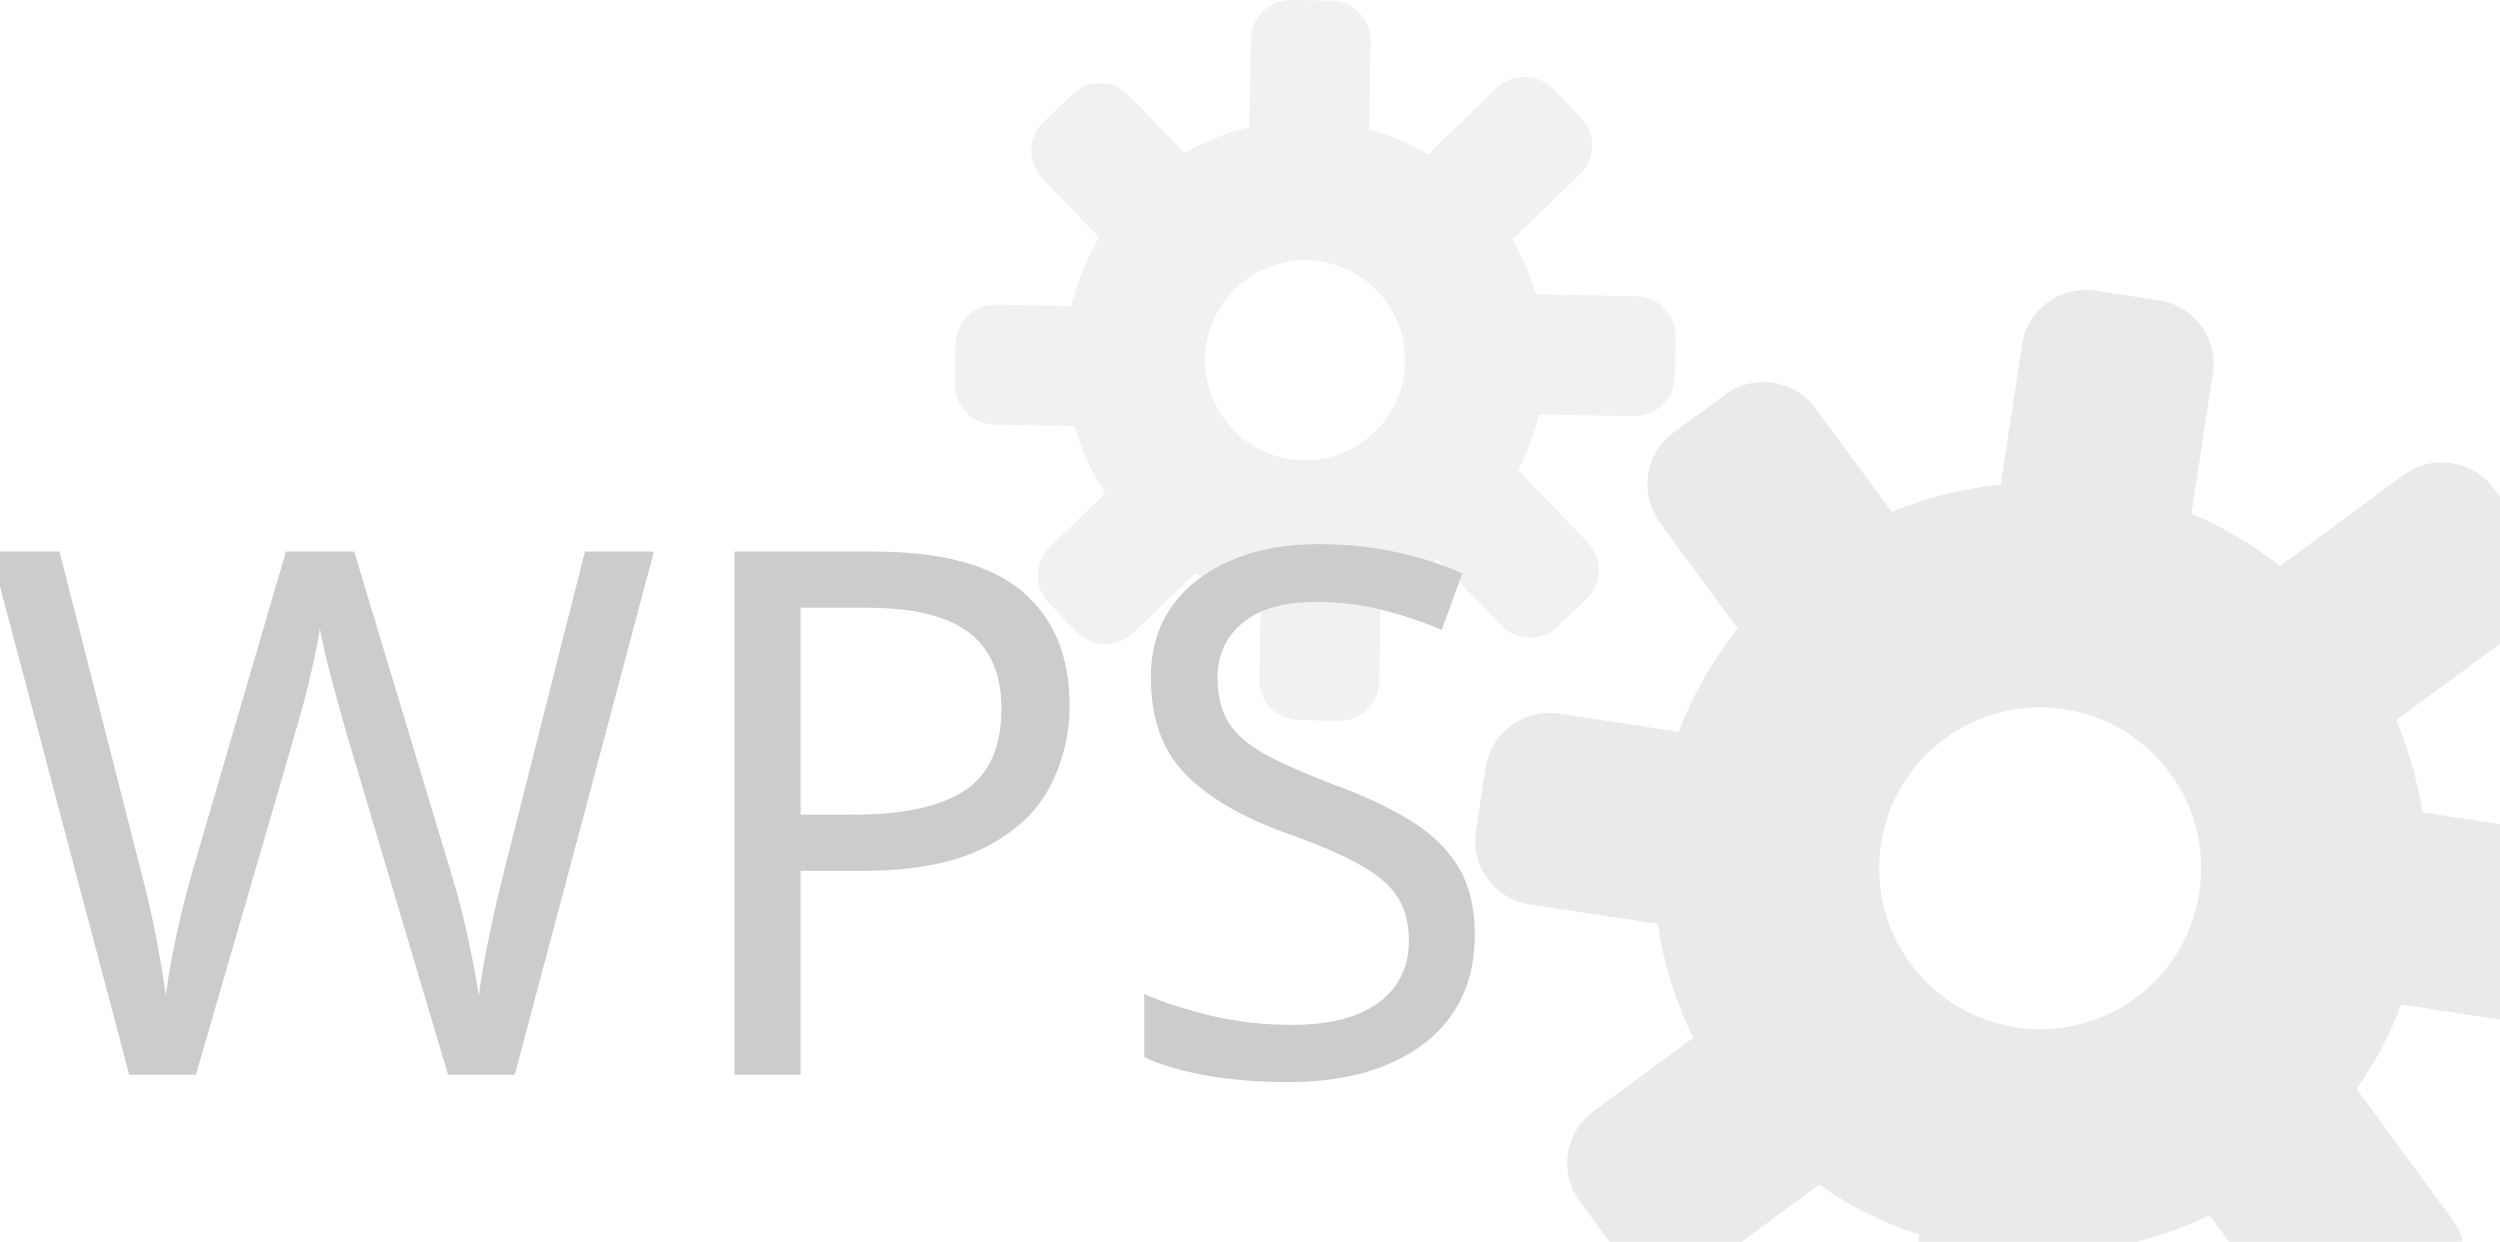
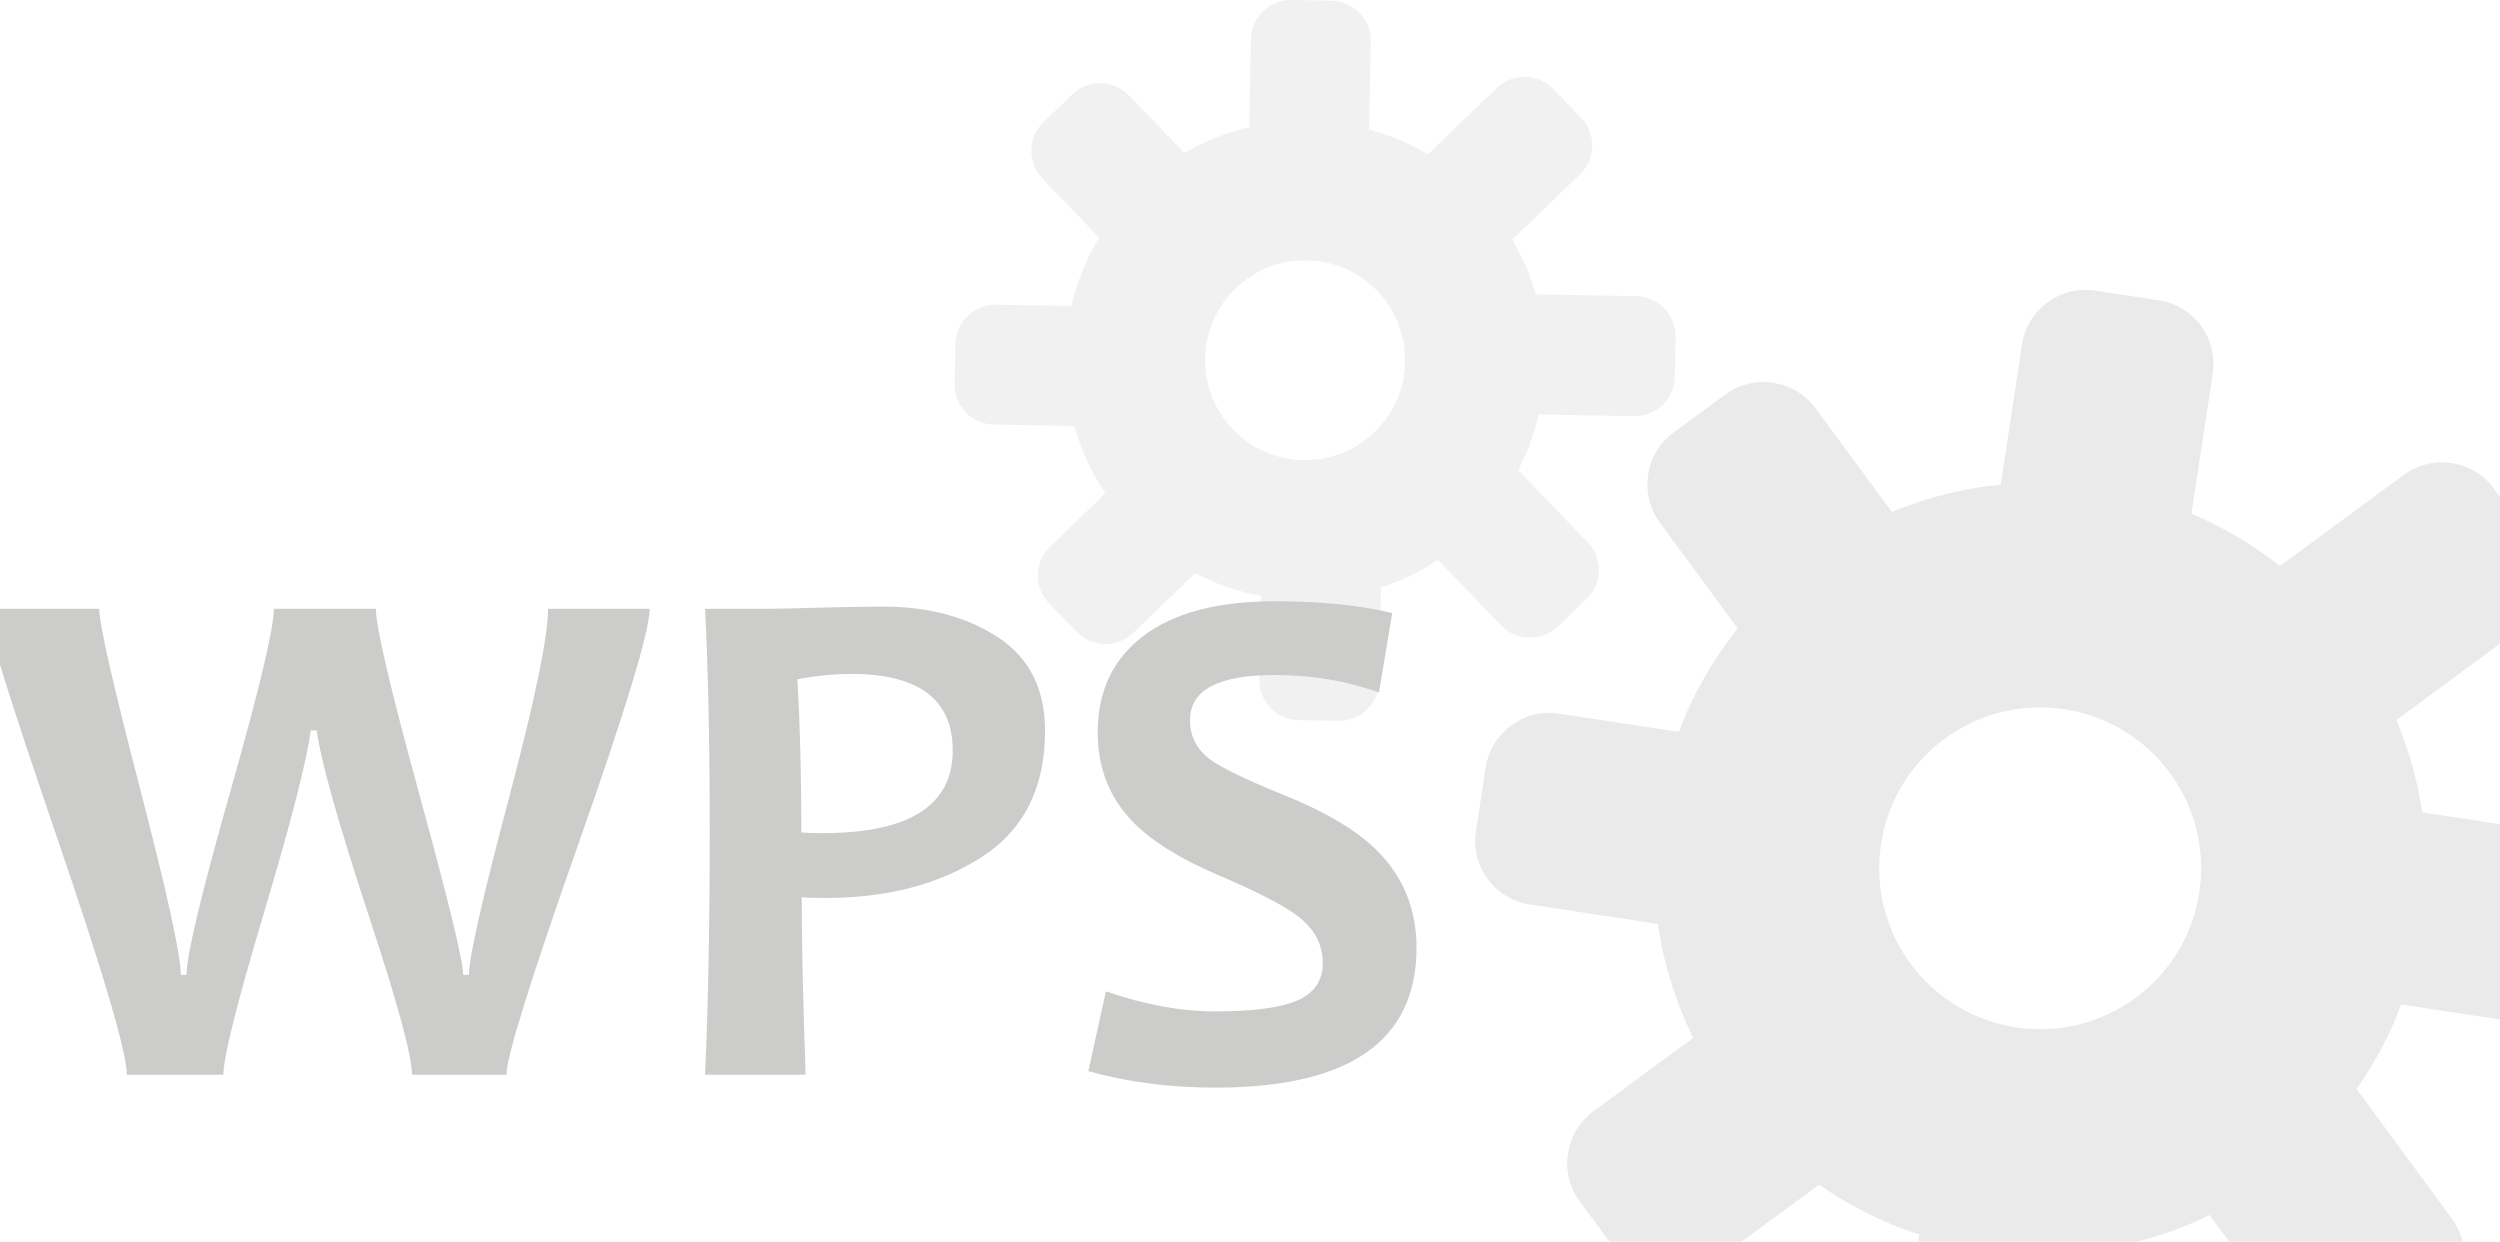
<svg xmlns="http://www.w3.org/2000/svg" version="1.1" id="Calque_1" x="0px" y="0px" width="153.5px" height="76.24px" viewBox="0 0 153.5 76.24" enable-background="new 0 0 153.5 76.24" xml:space="preserve">
-   <path opacity="0.75" fill="#E3E3E3" d="M93.938,55.535l7.858,1.194c0.351,2.463,1.093,4.807,2.167,6.998l-6.12,4.5  c-1.764,1.295-2.14,3.777-0.853,5.529l1.826,2.482h8.123l4.758-3.502c1.857,1.301,3.914,2.352,6.146,3.068l-0.065,0.434h13.451  c1.537-0.393,3.026-0.93,4.437-1.635l1.201,1.635h14.342c-0.123-0.495-0.342-0.975-0.667-1.411l-5.848-7.966  c1.111-1.577,2.047-3.316,2.74-5.182l6.065,0.922V50.604l-4.769-0.725c-0.291-1.972-0.849-3.861-1.592-5.666l6.359-4.689v-9.021  l-0.376-0.511c-1.292-1.75-3.771-2.122-5.521-0.839l-7.613,5.603c-1.633-1.299-3.457-2.375-5.432-3.218l1.309-8.595  c0.326-2.153-1.147-4.176-3.317-4.506l-3.894-0.592c-2.159-0.328-4.174,1.162-4.5,3.318l-1.307,8.594  c-2.334,0.228-4.576,0.801-6.688,1.672l-4.691-6.368c-1.292-1.741-3.782-2.126-5.53-0.84l-3.189,2.345  c-1.76,1.279-2.114,3.78-0.825,5.536l4.771,6.483c-1.502,1.896-2.746,4.033-3.618,6.352l-7.356-1.119  c-2.162-0.328-4.177,1.156-4.505,3.322l-0.596,3.909C90.292,53.194,91.773,55.207,93.938,55.535z M115.497,51.821  c0.819-5.398,5.862-9.096,11.254-8.274c5.396,0.82,9.106,5.849,8.286,11.247c-0.824,5.411-5.862,9.104-11.256,8.284  C118.391,62.257,114.673,57.233,115.497,51.821z" />
+   <path opacity="0.75" fill="#E3E3E3" enable-background="new    " d="M93.938,55.535l7.858,1.194  c0.351,2.463,1.093,4.807,2.167,6.998l-6.12,4.5c-1.764,1.295-2.14,3.776-0.853,5.528l1.826,2.481h8.123l4.758-3.502  c1.857,1.302,3.914,2.353,6.146,3.068l-0.065,0.434h13.451c1.537-0.393,3.026-0.93,4.438-1.635l1.201,1.635h14.342  c-0.123-0.494-0.342-0.975-0.667-1.41l-5.849-7.967c1.111-1.576,2.048-3.315,2.74-5.182l6.065,0.922V50.604l-4.769-0.726  c-0.291-1.972-0.85-3.86-1.592-5.666l6.358-4.688v-9.021l-0.376-0.511c-1.292-1.75-3.771-2.122-5.521-0.839l-7.613,5.603  c-1.633-1.299-3.457-2.375-5.432-3.218l1.309-8.595c0.326-2.153-1.146-4.176-3.316-4.506l-3.895-0.592  c-2.158-0.328-4.174,1.162-4.5,3.318l-1.307,8.594c-2.334,0.228-4.576,0.801-6.688,1.672l-4.691-6.368  c-1.292-1.741-3.781-2.126-5.529-0.84l-3.189,2.345c-1.76,1.279-2.114,3.78-0.825,5.536l4.771,6.483  c-1.502,1.896-2.746,4.033-3.617,6.352l-7.355-1.119c-2.162-0.327-4.178,1.156-4.506,3.322l-0.596,3.909  C90.292,53.194,91.773,55.207,93.938,55.535z M115.497,51.821c0.819-5.398,5.862-9.096,11.254-8.274  c5.396,0.82,9.106,5.849,8.286,11.247c-0.824,5.411-5.862,9.104-11.256,8.284C118.391,62.257,114.673,57.233,115.497,51.821z" />
  <g opacity="0.5">
    <g>
-       <path fill="#E3E3E3" d="M100.455,18.183l-6.154-0.11c-0.342-1.189-0.841-2.31-1.447-3.358l4.158-4.016    c0.979-0.937,1.008-2.493,0.062-3.471l-1.706-1.764c-0.938-0.973-2.496-0.996-3.469-0.062L87.673,9.48    c-1.112-0.665-2.323-1.178-3.608-1.535l0.097-5.399c0.024-1.354-1.052-2.477-2.413-2.501L79.301,0    c-1.357-0.024-2.475,1.059-2.498,2.414l-0.097,5.398c-1.418,0.333-2.752,0.87-3.98,1.581l-3.413-3.535    c-0.939-0.965-2.505-0.997-3.476-0.062l-1.77,1.707c-0.979,0.934-0.991,2.503-0.054,3.478l3.472,3.6    c-0.769,1.291-1.358,2.71-1.704,4.208l-4.623-0.082c-1.358-0.024-2.477,1.055-2.501,2.416l-0.043,2.456    c-0.024,1.349,1.053,2.465,2.411,2.488l4.938,0.089c0.418,1.488,1.068,2.87,1.911,4.131l-3.397,3.275    c-0.979,0.941-1.007,2.502-0.07,3.475l1.701,1.764c0.949,0.972,2.504,1,3.479,0.058l3.793-3.659    c1.251,0.647,2.603,1.126,4.037,1.384l-0.092,5.131c-0.025,1.357,1.053,2.473,2.407,2.5l2.457,0.045    c1.35,0.021,2.468-1.057,2.492-2.412l0.104-5.767c1.246-0.414,2.433-0.976,3.507-1.706l3.88,4.028    c0.943,0.975,2.496,1.003,3.477,0.062l1.767-1.7c0.981-0.942,1.01-2.498,0.056-3.477l-4.257-4.424    c0.556-1.062,0.987-2.211,1.263-3.416l5.848,0.104c1.367,0.024,2.479-1.049,2.51-2.413l0.043-2.454    C102.895,19.33,101.822,18.207,100.455,18.183z M80.023,28.254c-3.387-0.061-6.089-2.85-6.027-6.249    c0.061-3.391,2.86-6.084,6.248-6.022c3.39,0.061,6.089,2.851,6.027,6.243C86.212,25.625,83.413,28.314,80.023,28.254z" />
+       <path fill="#E3E3E3" d="M100.455,18.183l-6.154-0.11c-0.342-1.189-0.841-2.31-1.447-3.358l4.158-4.016    c0.979-0.937,1.008-2.493,0.062-3.471l-1.706-1.764c-0.938-0.973-2.496-0.996-3.47-0.062L87.673,9.48    c-1.112-0.665-2.323-1.178-3.608-1.535l0.098-5.399c0.023-1.354-1.053-2.477-2.413-2.501L79.301,0    c-1.357-0.024-2.475,1.059-2.498,2.414l-0.097,5.398c-1.418,0.333-2.752,0.87-3.98,1.581l-3.413-3.535    c-0.939-0.965-2.505-0.997-3.476-0.062l-1.77,1.707c-0.979,0.934-0.991,2.503-0.054,3.478l3.472,3.6    c-0.769,1.291-1.358,2.71-1.704,4.208l-4.623-0.082c-1.358-0.024-2.477,1.055-2.501,2.416l-0.043,2.456    c-0.024,1.349,1.053,2.465,2.411,2.488l4.938,0.089c0.418,1.488,1.068,2.87,1.911,4.131l-3.397,3.275    c-0.979,0.941-1.007,2.502-0.07,3.475l1.701,1.764c0.949,0.972,2.504,1,3.479,0.058L73.38,35.2    c1.251,0.647,2.603,1.126,4.037,1.384l-0.092,5.131c-0.025,1.356,1.053,2.474,2.407,2.5l2.457,0.045    c1.35,0.021,2.468-1.057,2.492-2.411l0.104-5.768c1.246-0.414,2.433-0.976,3.507-1.706l3.88,4.028    c0.943,0.975,2.496,1.003,3.477,0.062l1.768-1.7c0.98-0.942,1.01-2.498,0.057-3.477l-4.258-4.424    c0.557-1.062,0.987-2.211,1.264-3.416l5.848,0.104c1.367,0.024,2.479-1.049,2.51-2.413l0.043-2.454    C102.895,19.33,101.822,18.207,100.455,18.183z M80.023,28.254c-3.387-0.061-6.089-2.85-6.027-6.249    c0.061-3.391,2.86-6.084,6.248-6.022c3.39,0.061,6.089,2.851,6.027,6.243C86.212,25.625,83.413,28.314,80.023,28.254z" />
    </g>
  </g>
-   <g>
-     <text transform="matrix(1 0 0 1 -1.1143 65.9883)" fill="#CCCCCB" font-family="'Candara-Bold'" font-size="45">WPS</text>
+   <g enable-background="new    ">
+     <path fill="#CCCCCB" d="M39.887,37.38c0,1.362-1.465,6.196-4.395,14.502s-4.395,13.008-4.395,14.106h-5.801   c0-1.157-0.887-4.416-2.659-9.777c-1.889-5.742-2.951-9.529-3.186-11.36h-0.373c-0.235,1.846-1.216,5.662-2.945,11.448   c-1.611,5.404-2.417,8.635-2.417,9.689H7.785c0-1.377-1.443-6.276-4.329-14.699s-4.329-13.06-4.329-13.909h6.965   c0,0.923,0.835,4.6,2.505,11.03s2.505,10.247,2.505,11.447h0.352c0-1.2,0.894-4.947,2.681-11.238   c1.787-6.292,2.681-10.038,2.681-11.239h6.262c0,1.099,0.894,4.911,2.682,11.437c1.786,6.526,2.68,10.207,2.68,11.041h0.352   c0-1.055,0.81-4.636,2.429-10.744c1.618-6.108,2.428-10.02,2.428-11.733H39.887z" />
+     <path fill="#CCCCCB" d="M64.166,44.872c0,3.502-1.3,6.087-3.9,7.757c-2.6,1.67-5.79,2.505-9.569,2.505   c-0.688,0-1.179-0.015-1.472-0.044c0,2.754,0.08,6.387,0.241,10.898h-6.174c0.19-4.233,0.285-9.221,0.285-14.963   c0-5.274-0.095-9.822-0.285-13.646h3.823c0.542,0,1.582-0.022,3.12-0.066s2.871-0.066,3.999-0.066c2.783,0,5.134,0.63,7.054,1.89   C63.206,40.397,64.166,42.31,64.166,44.872z M58.497,46.081c0-3.135-2.08-4.702-6.24-4.702c-1.04,0-2.139,0.11-3.296,0.329   c0.161,2.77,0.241,5.904,0.241,9.405c0.366,0.029,0.791,0.043,1.275,0.043C55.823,51.156,58.497,49.465,58.497,46.081z" />
+     <path fill="#CCCCCB" d="M86.975,58.188c0,5.729-4.116,8.592-12.349,8.592c-2.798,0-5.398-0.337-7.801-1.011l1.077-4.899   c2.373,0.82,4.614,1.23,6.724,1.23c2.344,0,4.028-0.228,5.054-0.682s1.538-1.216,1.538-2.285c0-1.113-0.483-2.051-1.45-2.812   c-0.835-0.674-2.526-1.553-5.075-2.637c-2.315-0.996-4.036-2.08-5.164-3.252c-1.421-1.479-2.131-3.303-2.131-5.472   c0-2.52,0.934-4.489,2.801-5.91c1.868-1.421,4.552-2.131,8.053-2.131c2.871,0,5.281,0.242,7.229,0.725l-0.813,4.878   c-1.977-0.718-4.116-1.077-6.416-1.077c-3.457,0-5.186,0.924-5.186,2.77c0,0.98,0.403,1.779,1.209,2.395   c0.703,0.527,2.233,1.268,4.592,2.22c2.506,1.01,4.38,2.124,5.625,3.34C86.146,53.793,86.975,55.801,86.975,58.188z" />
  </g>
</svg>
